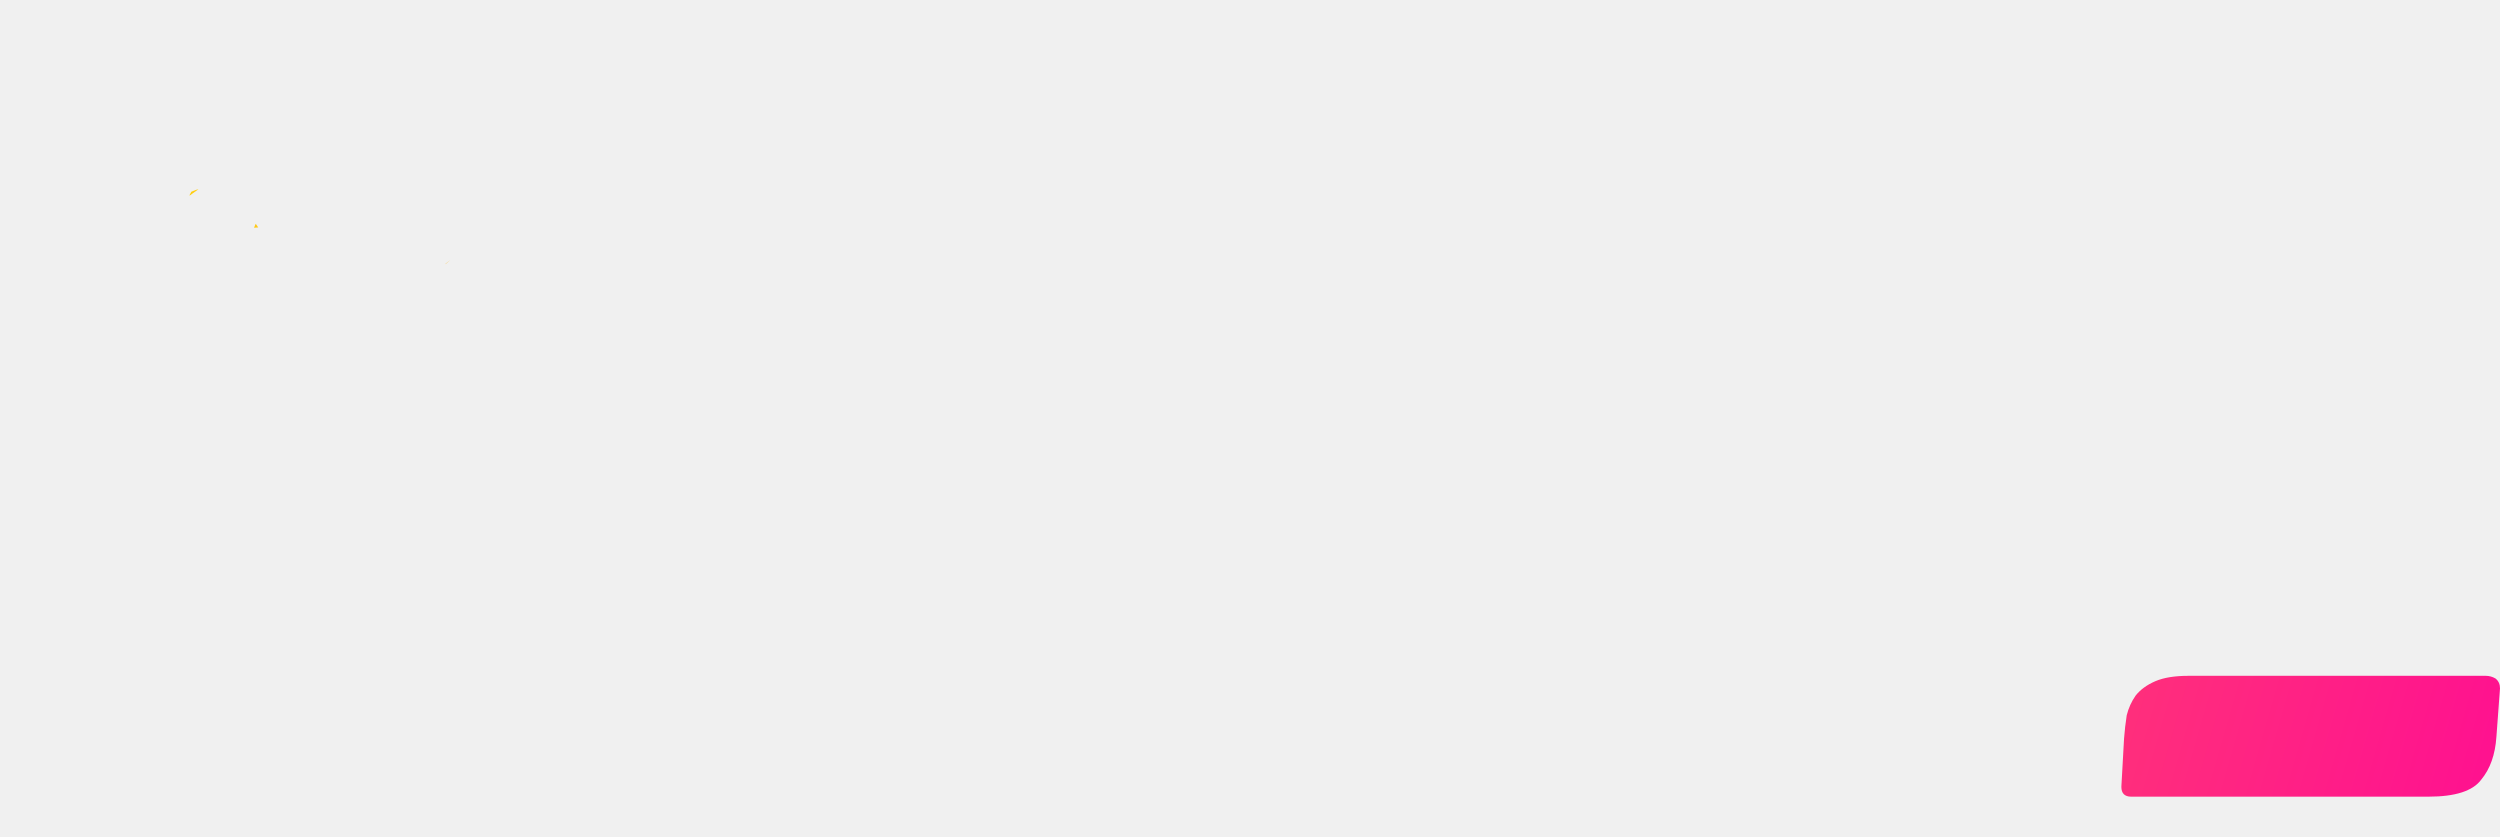
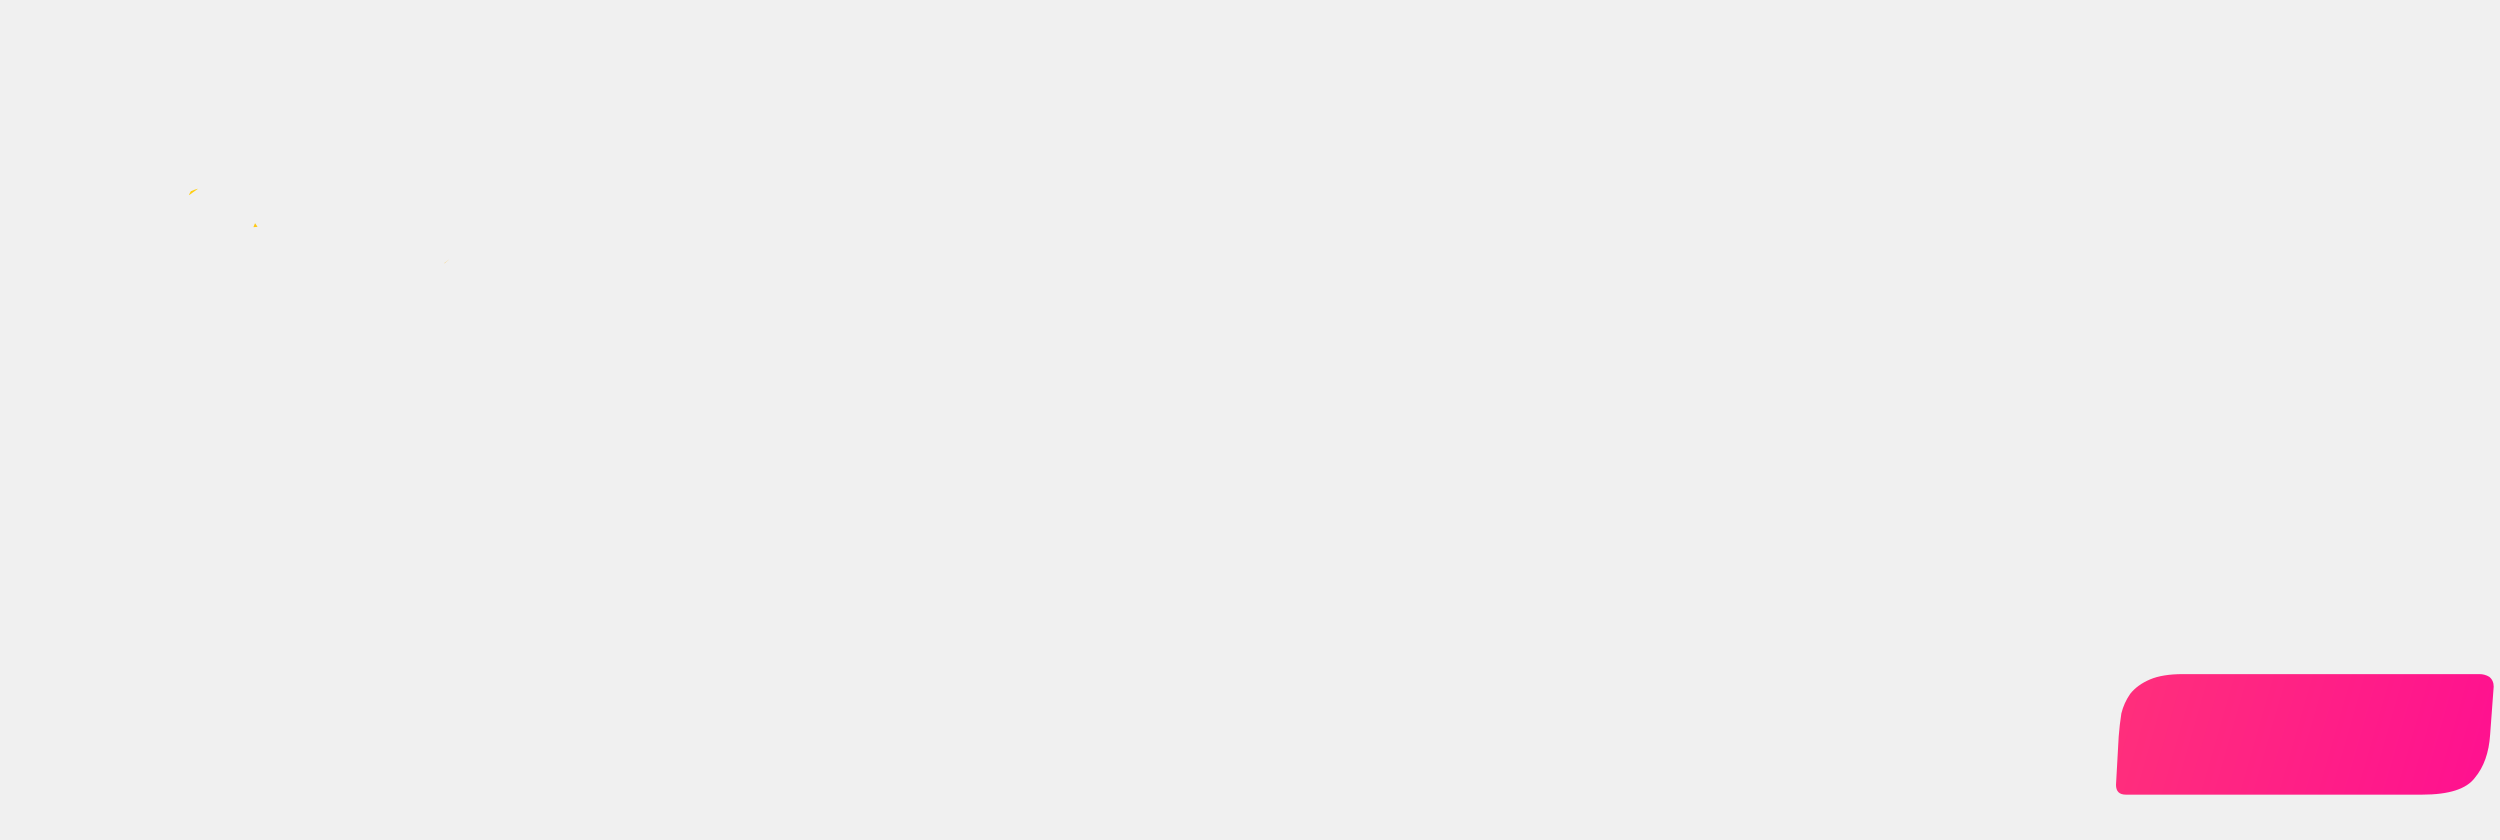
- <svg xmlns="http://www.w3.org/2000/svg" xmlns:xlink="http://www.w3.org/1999/xlink" width="279.292" height="93.5" viewBox="0 0 279.292 93.5" fill="none" version="1.1" id="svg72">
-   <g filter="url(#filter0_b)" id="g24" transform="translate(-63.5356,-22)">
-     <path id="path10" style="fill:url(#linearGradient180)" transform="translate(63.5356,22)" d="m 22.178,21.139 c -0.277,0.044 -0.535,0.188 -0.803,0.279 -0.416,0.757 -0.234,0.42 0.803,-0.279 z m 6.389,3.859 c -0.06,0.149 -0.126,0.297 -0.188,0.445 0.156,-0.007 0.311,-0.02 0.467,-0.035 -0.093,-0.137 -0.186,-0.273 -0.279,-0.41 z m 21.699,4.1 c 0.142,-0.119 -0.298,0.219 -0.447,0.328 -0.03,0.037 -0.055,0.067 -0.084,0.104 0.176,-0.145 0.356,-0.285 0.531,-0.432 z M 244.492,75.5 c -1.534,0 -2.766,0.2 -3.699,0.6 -0.934,0.4 -1.668,0.933 -2.201,1.6 -0.467,0.667 -0.8,1.401 -1,2.201 -0.134,0.867 -0.233,1.733 -0.299,2.6 l -0.301,5.4 c 0,0.733 0.366,1.1 1.1,1.1 h 33.201 c 3,0 4.966,-0.633 5.9,-1.9 1,-1.2 1.565,-2.799 1.699,-4.799 l 0.4,-5.4 c 0,-0.467 -0.167,-0.833 -0.5,-1.1 -0.334,-0.2 -0.7,-0.301 -1.1,-0.301 z" />
+ <svg xmlns="http://www.w3.org/2000/svg" width="280" height="94" viewBox="0 0 280 94" fill="none">
+   <g clip-path="url(#clip0)">
+     <path d="M22.178 21.139C21.901 21.183 21.643 21.327 21.375 21.418C20.959 22.175 21.141 21.838 22.178 21.139ZM28.566 24.998C28.506 25.147 28.441 25.295 28.379 25.443C28.535 25.436 28.69 25.423 28.846 25.408C28.753 25.271 28.66 25.135 28.566 24.998V24.998ZM50.266 29.098C50.408 28.979 49.968 29.316 49.818 29.426C49.789 29.463 49.764 29.493 49.734 29.529C49.91 29.384 50.09 29.244 50.266 29.098H50.266ZM244.492 75.5C242.958 75.5 241.726 75.7 240.793 76.1C239.859 76.5 239.125 77.032 238.592 77.699C238.125 78.366 237.792 79.1 237.592 79.9C237.458 80.767 237.359 81.633 237.293 82.5L236.992 87.9C236.992 88.633 237.358 89 238.092 89H271.293C274.293 89 276.259 88.367 277.193 87.1C278.193 85.9 278.759 84.301 278.893 82.301L279.293 76.9C279.293 76.434 279.126 76.067 278.793 75.801C278.459 75.601 278.093 75.5 277.693 75.5H244.492Z" fill="url(#paint0_linear)" />
  </g>
-   <defs id="defs70">
-     <filter id="filter0_b" x="59.536" y="18" width="287.292" height="101.5" filterUnits="userSpaceOnUse" color-interpolation-filters="sRGB">
-       <feFlood flood-opacity="0" result="BackgroundImageFix" id="feFlood26" />
-       <feGaussianBlur in="BackgroundImage" stdDeviation="2" id="feGaussianBlur28" />
-       <feComposite in2="SourceAlpha" operator="in" result="effect1_backgroundBlur" id="feComposite30" />
-       <feBlend mode="normal" in="SourceGraphic" in2="effect1_backgroundBlur" result="shape" id="feBlend32" />
-     </filter>
-     <linearGradient id="paint0_linear" x1="35.5" y1="96" x2="324.652" y2="179.041" gradientUnits="userSpaceOnUse" gradientTransform="translate(-63.5356,-22)">
-       <stop stop-color="#FFE600" id="stop35" />
-       <stop offset="1" stop-color="#FF0F91" id="stop37" />
+   <defs>
+     <linearGradient id="paint0_linear" x1="-28.036" y1="74" x2="261.116" y2="157.041" gradientUnits="userSpaceOnUse">
+       <stop stop-color="#FFE600" />
+       <stop offset="1" stop-color="#FF0F91" />
    </linearGradient>
-     <linearGradient id="paint1_linear" x1="176.43" y1="36.27" x2="208.877" y2="44.725" gradientUnits="userSpaceOnUse">
-       <stop stop-color="#FFE600" id="stop40" />
-       <stop offset="1" stop-color="#BC2A79" id="stop42" />
-     </linearGradient>
-     <linearGradient id="paint2_linear" x1="167.5" y1="38" x2="250.372" y2="16.403" gradientUnits="userSpaceOnUse">
-       <stop stop-color="#FFE600" id="stop45" />
-       <stop offset="1" stop-color="#FF0F91" id="stop47" />
-     </linearGradient>
-     <linearGradient id="paint3_linear" x1="166.089" y1="69.618" x2="216.986" y2="81.54" gradientUnits="userSpaceOnUse" gradientTransform="translate(-63.5356,-22)">
-       <stop stop-color="#BBAD30" id="stop50" />
-       <stop offset="1" stop-color="#BA2A78" id="stop52" />
-     </linearGradient>
-     <linearGradient id="paint4_linear" x1="165.917" y1="63.244" x2="261.618" y2="83.852" gradientUnits="userSpaceOnUse">
-       <stop stop-color="#FFE600" id="stop55" />
-       <stop offset="1" stop-color="#FF0F91" id="stop57" />
-     </linearGradient>
-     <linearGradient id="paint5_linear" x1="157.5" y1="91" x2="220.641" y2="76.928" gradientUnits="userSpaceOnUse">
-       <stop stop-color="#FFE600" id="stop60" />
-       <stop offset="1" stop-color="#C43B85" id="stop62" />
-     </linearGradient>
-     <linearGradient id="paint6_linear" x1="171.51" y1="93.258" x2="245.255" y2="104.696" gradientUnits="userSpaceOnUse">
-       <stop stop-color="#FFE600" id="stop65" />
-       <stop offset="1" stop-color="#FF0F91" id="stop67" />
-     </linearGradient>
-     <linearGradient xlink:href="#paint0_linear" id="linearGradient180" gradientUnits="userSpaceOnUse" gradientTransform="translate(-63.5356,-22)" x1="35.5" y1="96" x2="324.652" y2="179.041" />
+     <clipPath id="clip0">
+       <rect width="279.292" height="93.5" fill="white" />
+     </clipPath>
  </defs>
</svg>
